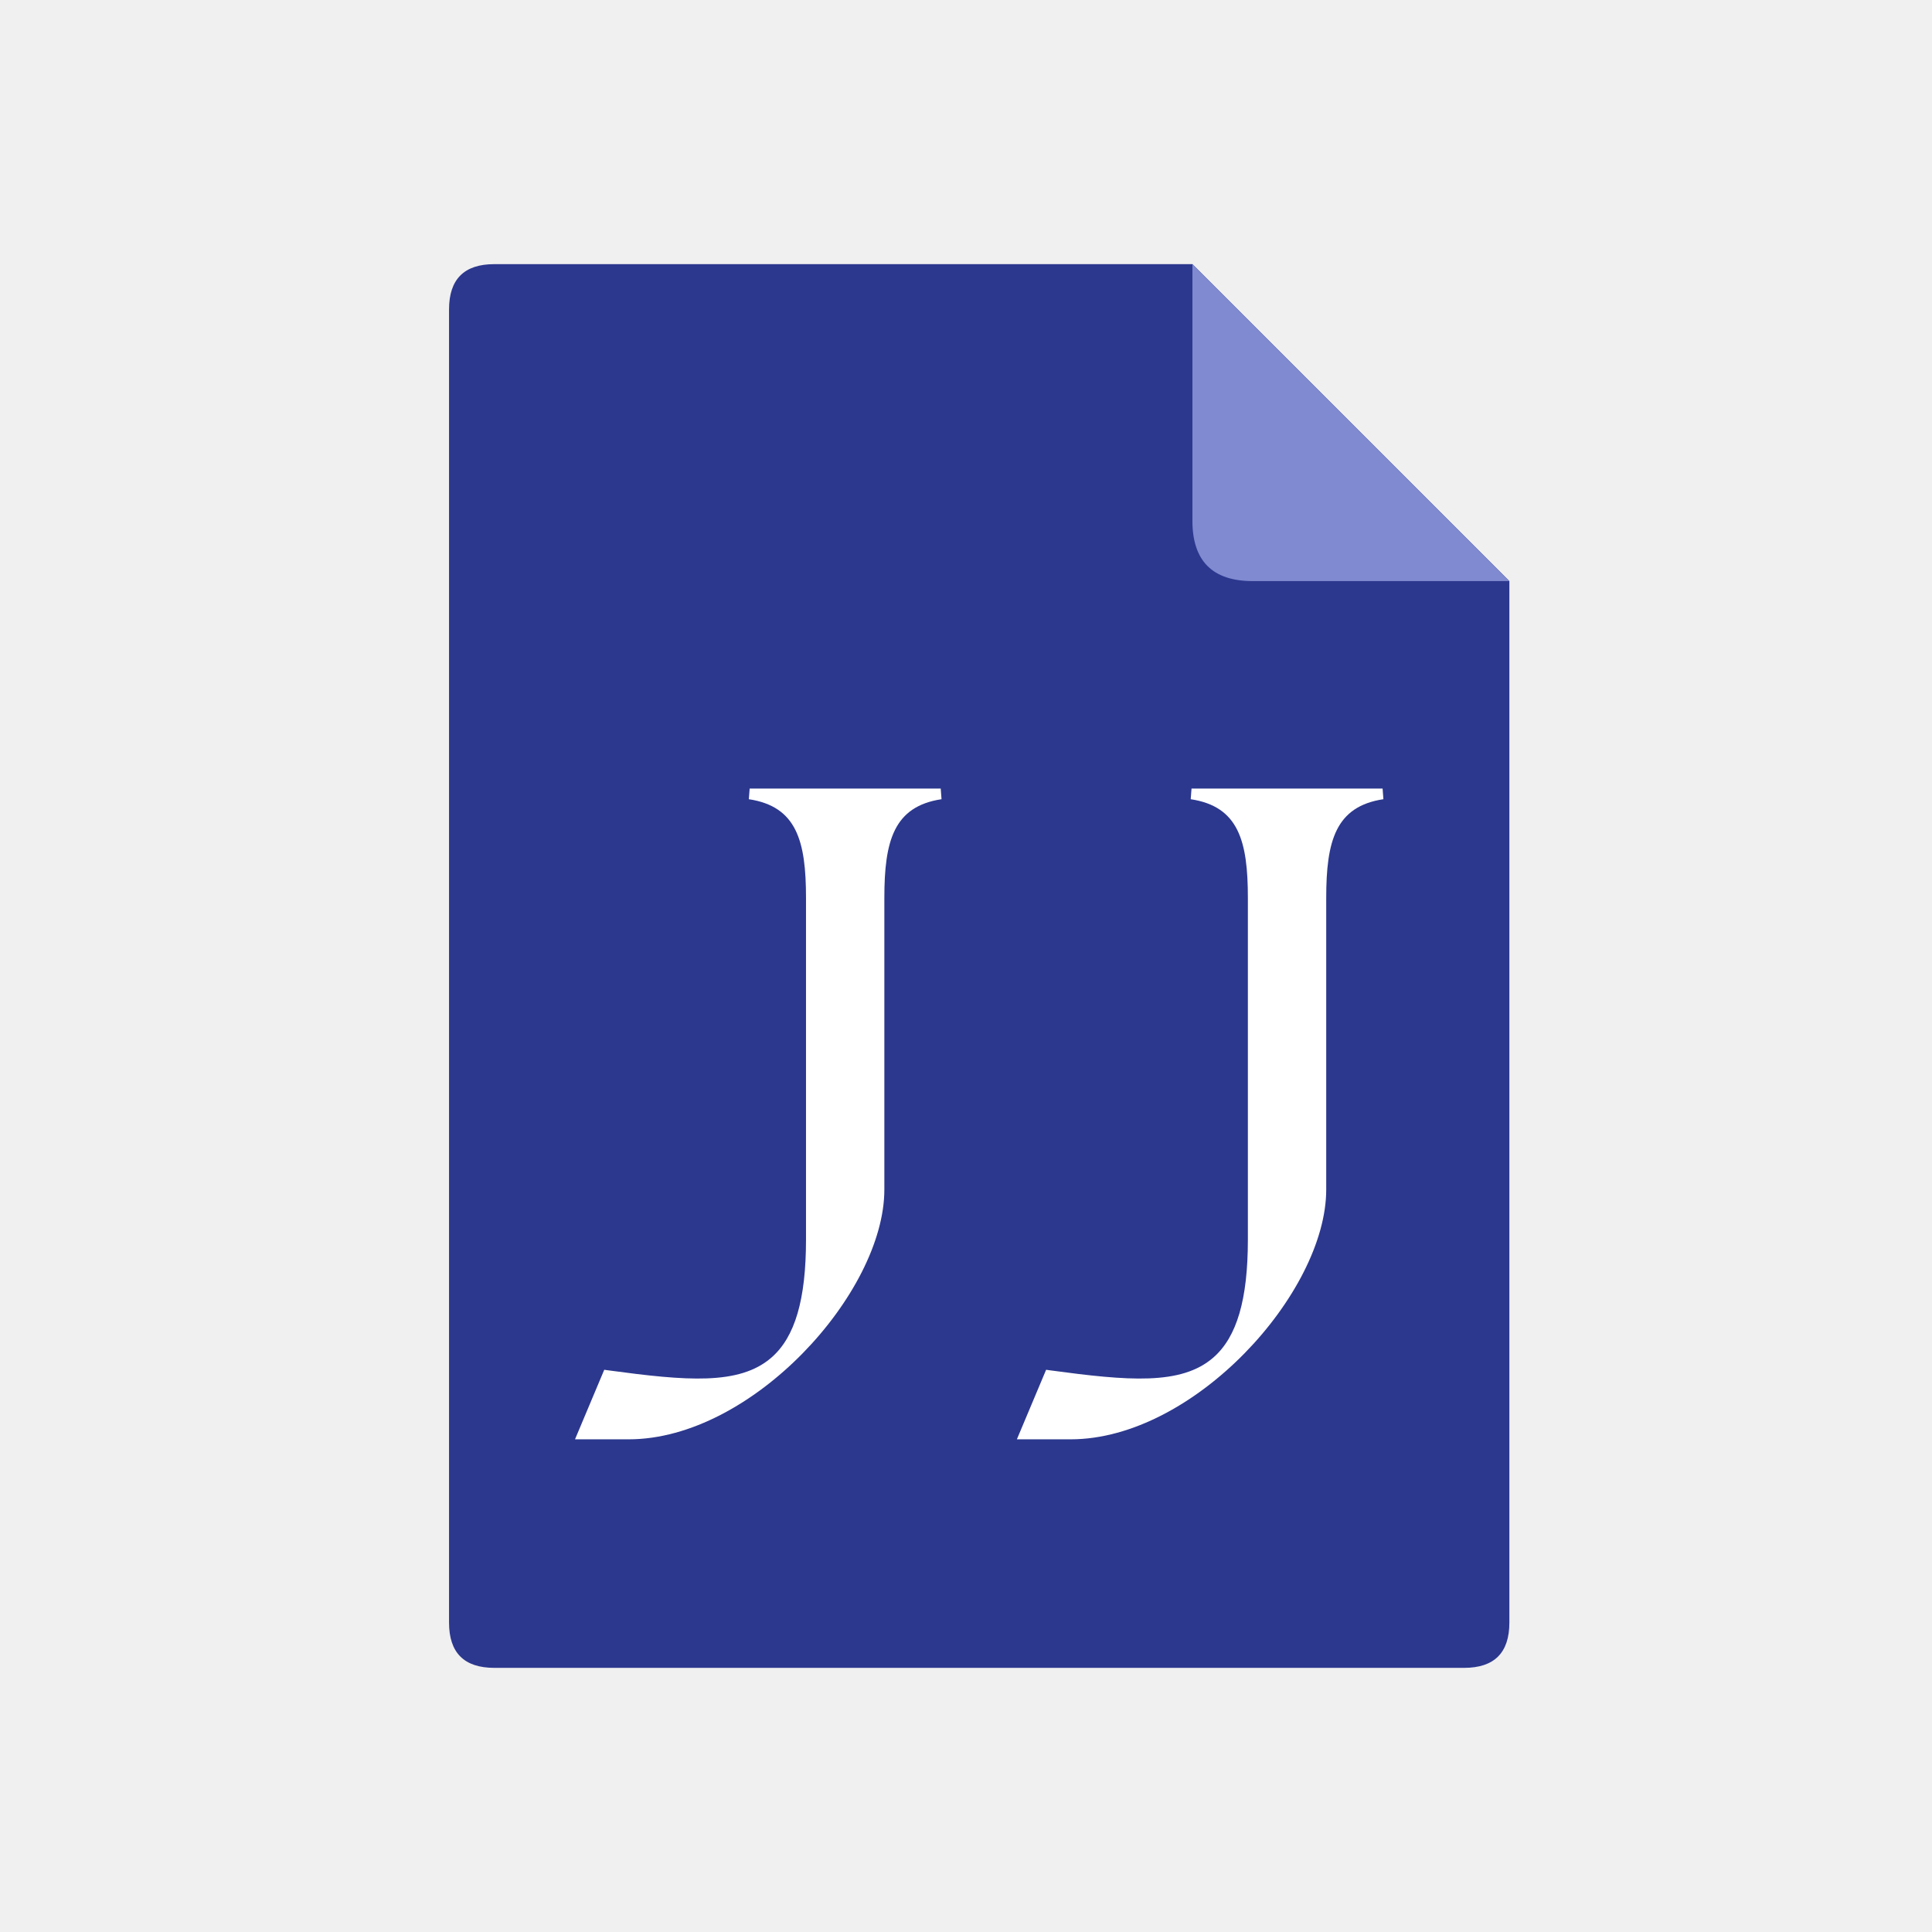
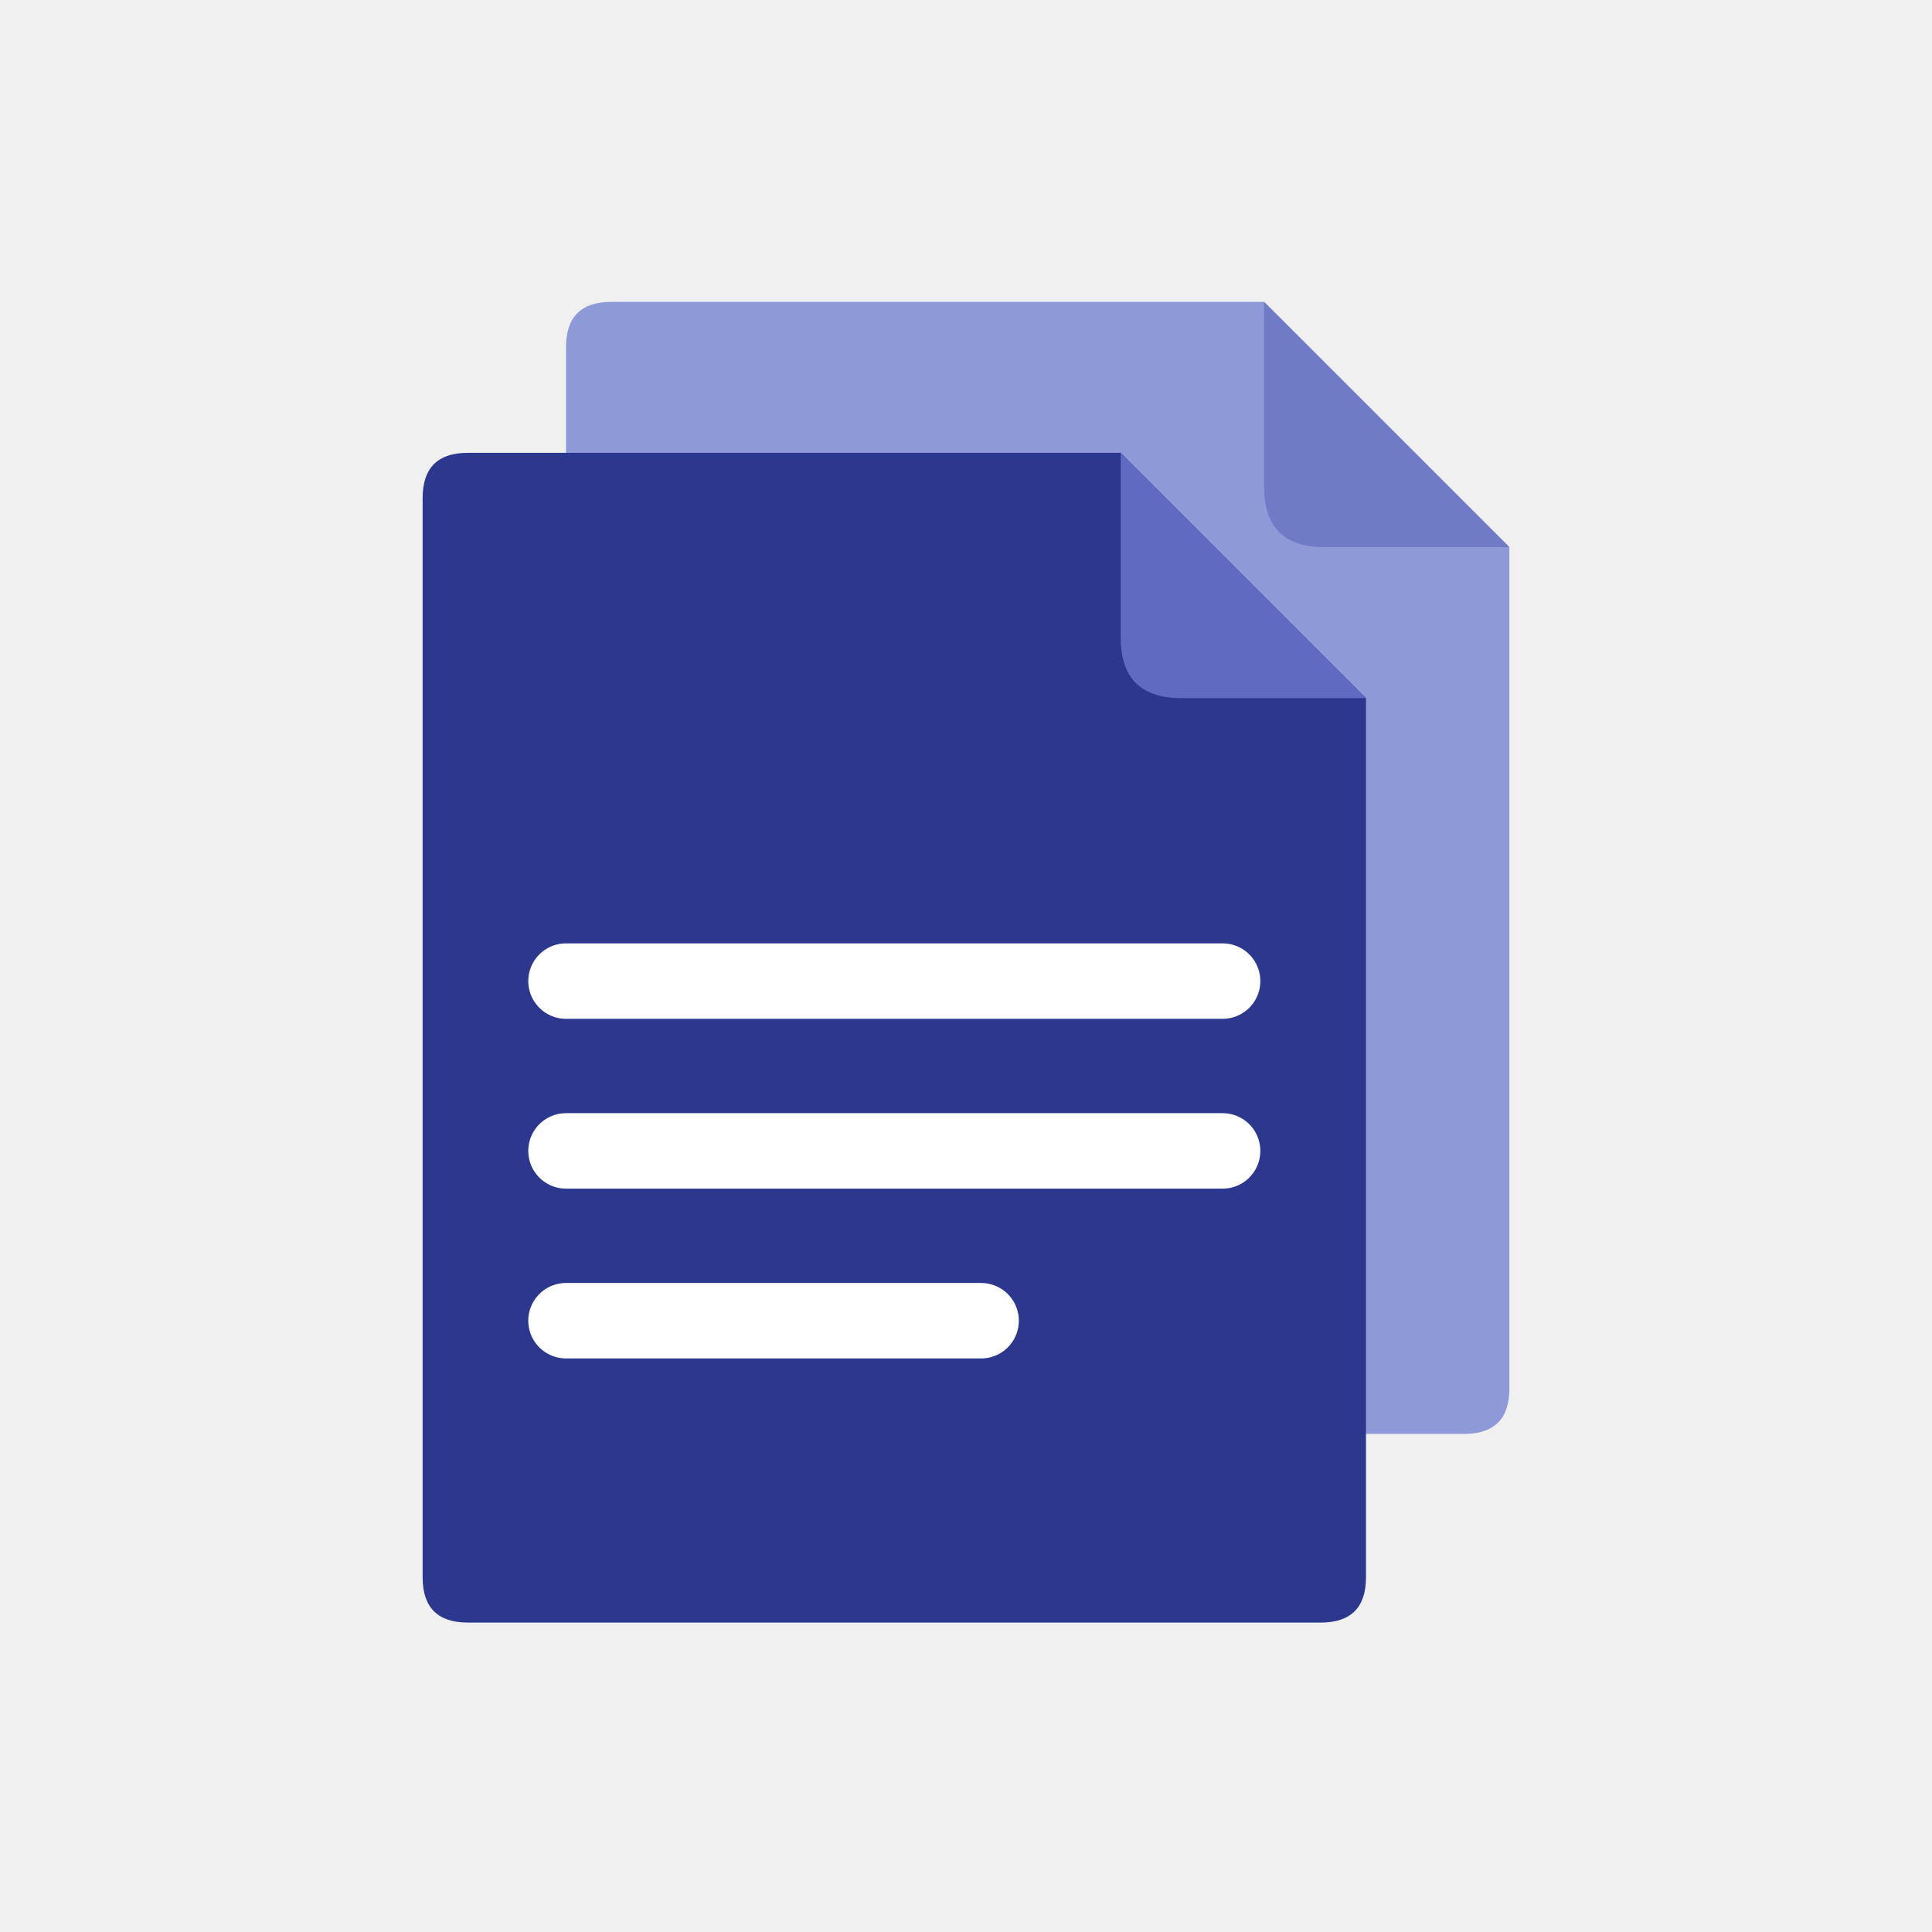
- <svg xmlns="http://www.w3.org/2000/svg" width="1024" height="1024" viewBox="0 0 1024 1024" role="img" aria-label="JJ PDF Studio">
-   <path d="M262 140H632L800 308V860Q800 884 776 884H262Q238 884 238 860V164Q238 140 262 140Z" fill="#2C388E" />
-   <path d="M632 140L800 308H664Q632 308 632 276Z" fill="#7F8AD0" />
-   <g>
-     <path fill="#FFFFFF" transform="translate(293.8 -57.3) scale(5)" d="M40.961,95.051H20.707L20.62,96.18c5.071,0.769,6.06,4.42,6.06,10.462v36.21c0,6.352-1.16,10.329-3.656,12.509c-3.411,2.977-9.067,2.473-17.297,1.361l-0.434-0.06l-3.099,7.372h5.694c13.083,0,27.097-15.536,27.097-26.47v-30.923c0-6.042,0.993-9.693,6.061-10.462L40.961,95.051z" />
-     <path fill="#FFFFFF" transform="translate(528.0 -57.3) scale(5)" d="M40.961,95.051H20.707L20.62,96.18c5.071,0.769,6.06,4.42,6.06,10.462v36.21c0,6.352-1.16,10.329-3.656,12.509c-3.411,2.977-9.067,2.473-17.297,1.361l-0.434-0.06l-3.099,7.372h5.694c13.083,0,27.097-15.536,27.097-26.47v-30.923c0-6.042,0.993-9.693,6.061-10.462L40.961,95.051z" />
+ <svg xmlns="http://www.w3.org/2000/svg" width="1024" height="1024" viewBox="0 0 1024 1024" role="img" aria-label="PDF Studio">
+   <path d="M324 160H670L800 290V736Q800 760 776 760H324Q300 760 300 736V184Q300 160 324 160Z" fill="#8E99D8" />
+   <path d="M670 160L800 290H702Q670 290 670 258Z" fill="#6F7BC4" />
+   <path d="M248 240H594L724 370V836Q724 860 700 860H248Q224 860 224 836V264Q224 240 248 240Z" fill="#2C388E" />
+   <path d="M594 240L724 370H626Q594 370 594 338Z" fill="#5F6BC0" />
+   <g fill="none" stroke="#FFFFFF" stroke-width="40" stroke-linecap="round">
+     <path d="M300 520H648" />
+     <path d="M300 610H648" />
+     <path d="M300 700H520" />
  </g>
</svg>
